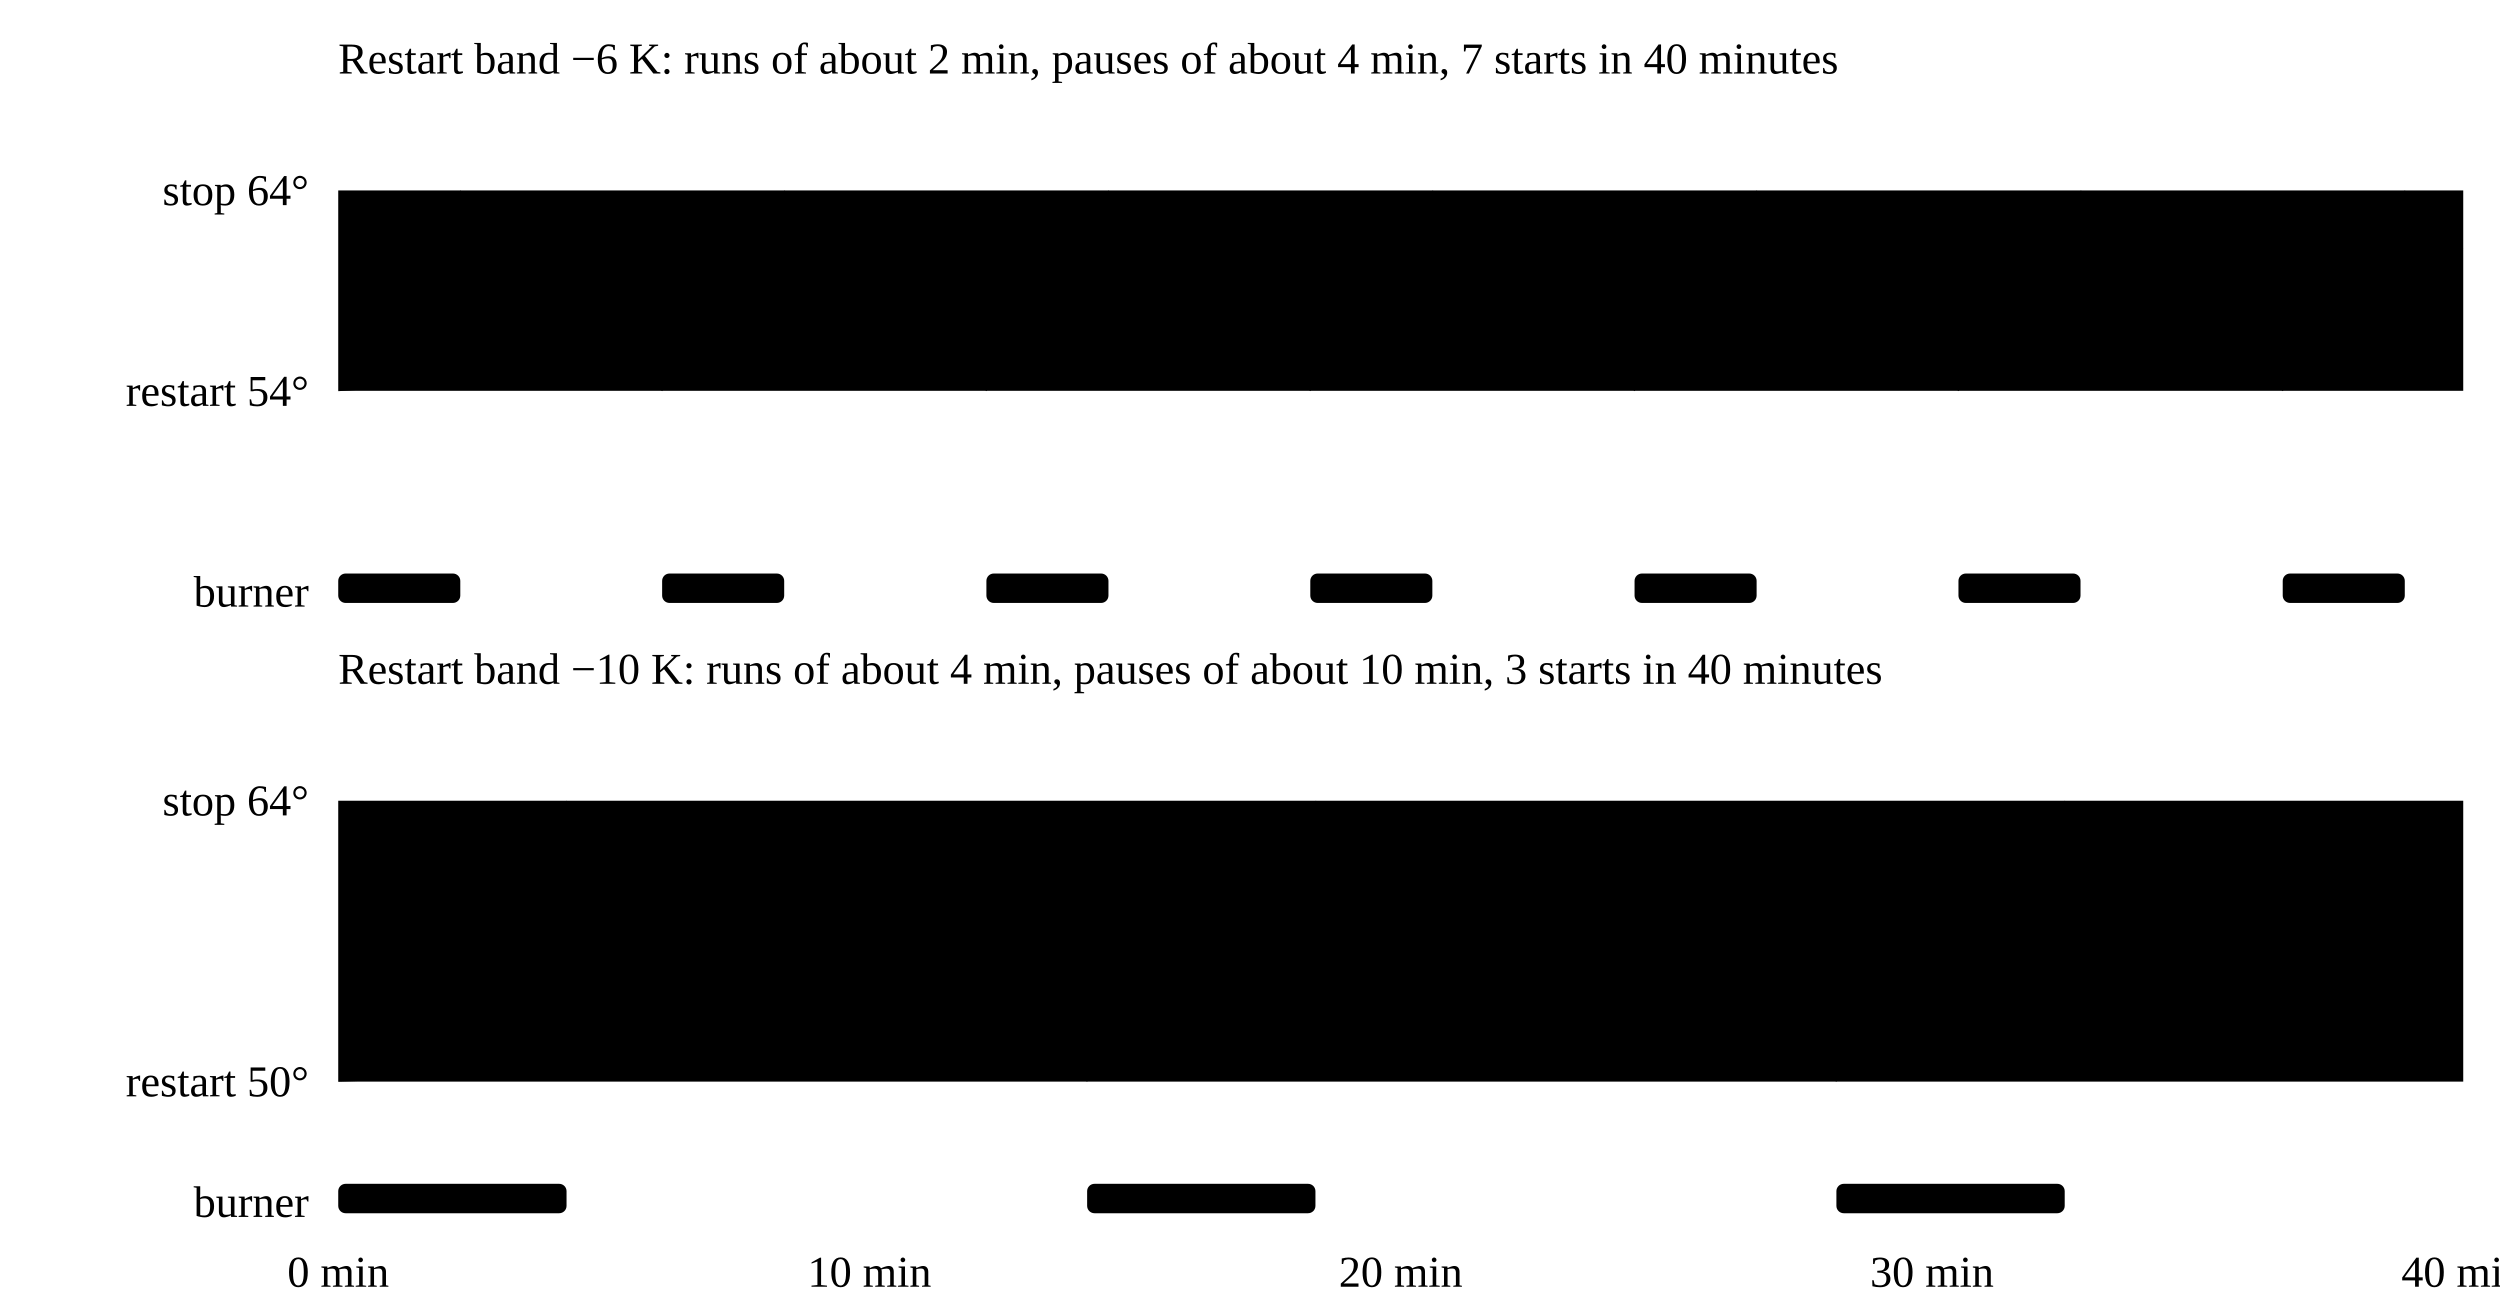
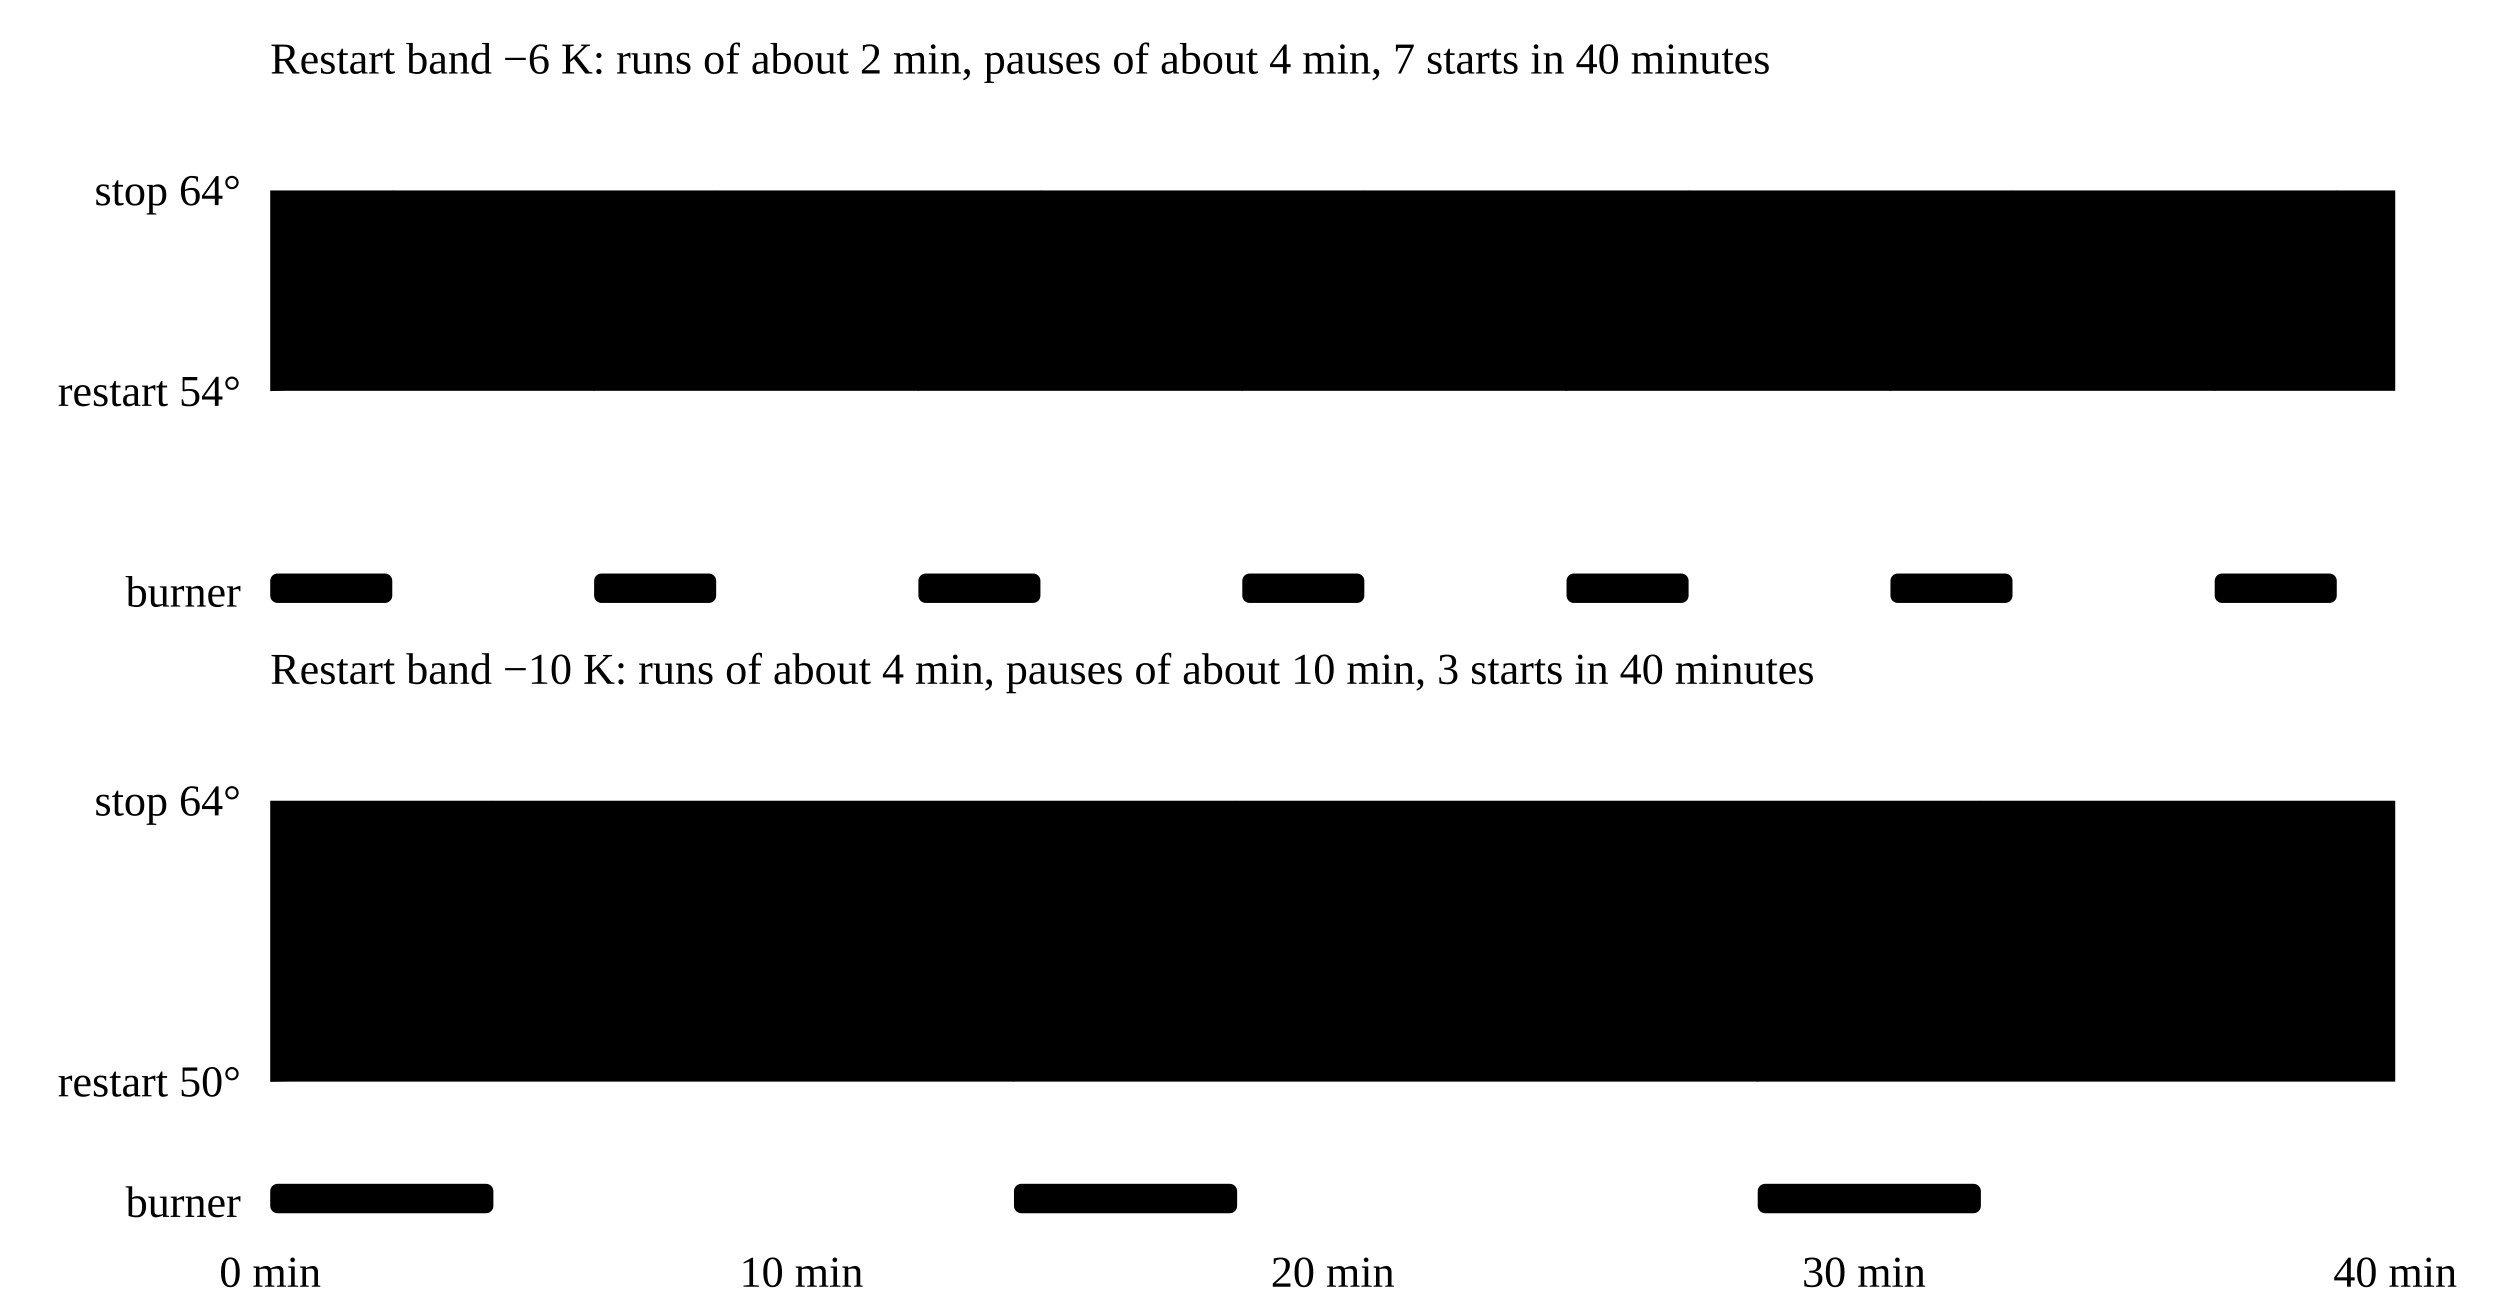
- <svg xmlns="http://www.w3.org/2000/svg" viewBox="0 0 680 356" role="img" aria-labelledby="band-t band-d">
+ <svg xmlns="http://www.w3.org/2000/svg" viewBox="18.5 0 680 356" role="img" aria-labelledby="band-t band-d">
  <rect x="92.0" y="51.8" width="578.0" height="54.5" rx="0" class="zone" />
  <line x1="92.0" y1="51.8" x2="670.0" y2="51.8" class="target" />
  <line x1="92.0" y1="106.4" x2="670.0" y2="106.4" class="target" />
  <text x="84.0" y="55.8" text-anchor="end" class="tick">stop 64°</text>
  <text x="84.0" y="110.4" text-anchor="end" class="tick">restart 54°</text>
  <rect x="92.0" y="156.0" width="33.2" height="8.0" rx="2" class="s-after solid" />
  <rect x="180.1" y="156.0" width="33.2" height="8.0" rx="2" class="s-after solid" />
  <rect x="268.3" y="156.0" width="33.2" height="8.0" rx="2" class="s-after solid" />
  <rect x="356.4" y="156.0" width="33.2" height="8.0" rx="2" class="s-after solid" />
  <rect x="444.6" y="156.0" width="33.2" height="8.0" rx="2" class="s-after solid" />
  <rect x="532.7" y="156.0" width="33.2" height="8.0" rx="2" class="s-after solid" />
  <rect x="620.9" y="156.0" width="33.2" height="8.0" rx="2" class="s-after solid" />
  <path d="M92.0,106.4 L125.2,51.8 L125.2,51.8 L180.1,106.4 L180.1,106.4 L213.4,51.8 L213.4,51.8 L268.3,106.4 L268.3,106.4 L301.5,51.8 L301.5,51.8 L356.4,106.4 L356.4,106.4 L389.7,51.8 L389.7,51.8 L444.6,106.4 L444.6,106.4 L477.8,51.8 L477.8,51.8 L532.7,106.4 L532.7,106.4 L566.0,51.8 L566.0,51.8 L620.9,106.4 L620.9,106.4 L654.1,51.8 L654.1,51.8 L670.0,67.6" class="series s-after" />
  <text x="92.0" y="20.0" text-anchor="start" class="label strong s-after-text">Restart band −6 K: runs of about 2 min, pauses of about 4 min, 7 starts in 40 minutes</text>
  <text x="84.0" y="165.0" text-anchor="end" class="tick">burner</text>
  <rect x="92.0" y="217.8" width="578.0" height="76.4" rx="0" class="zone" />
  <line x1="92.0" y1="217.8" x2="670.0" y2="217.8" class="target" />
  <line x1="92.0" y1="294.2" x2="670.0" y2="294.2" class="target" />
  <text x="84.0" y="221.8" text-anchor="end" class="tick">stop 64°</text>
  <text x="84.0" y="298.2" text-anchor="end" class="tick">restart 50°</text>
-   <rect x="92.0" y="322.0" width="62.1" height="8.0" rx="2" class="s-after2 solid" />
-   <rect x="295.7" y="322.0" width="62.1" height="8.0" rx="2" class="s-after2 solid" />
-   <rect x="499.5" y="322.0" width="62.1" height="8.0" rx="2" class="s-after2 solid" />
-   <path d="M92.0,294.2 L154.1,217.8 L154.1,217.8 L295.7,294.2 L295.7,294.2 L357.9,217.8 L357.9,217.8 L499.5,294.2 L499.5,294.2 L561.6,217.8 L561.6,217.8 L670.0,276.3" class="series s-after2" />
+   <rect x="92.0" y="322.0" width="60.7" height="8.0" rx="2" class="s-after2 solid" />
+   <rect x="294.3" y="322.0" width="60.7" height="8.0" rx="2" class="s-after2 solid" />
+   <rect x="496.6" y="322.0" width="60.7" height="8.0" rx="2" class="s-after2 solid" />
+   <path d="M92.0,294.2 L152.7,217.8 L152.7,217.8 L294.3,294.2 L294.3,294.2 L355.0,217.8 L355.0,217.8 L496.6,294.2 L496.6,294.2 L557.3,217.8 L557.3,217.8 L670.0,278.6" class="series s-after2" />
  <text x="92.0" y="186.0" text-anchor="start" class="label strong s-after2-text">Restart band −10 K: runs of about 4 min, pauses of about 10 min, 3 starts in 40 minutes</text>
  <text x="84.0" y="331.0" text-anchor="end" class="tick">burner</text>
  <text x="92.0" y="350.0" text-anchor="middle" class="tick">0 min</text>
  <text x="236.5" y="350.0" text-anchor="middle" class="tick">10 min</text>
  <text x="381.0" y="350.0" text-anchor="middle" class="tick">20 min</text>
  <text x="525.5" y="350.0" text-anchor="middle" class="tick">30 min</text>
  <text x="670.0" y="350.0" text-anchor="middle" class="tick">40 min</text>
</svg>
